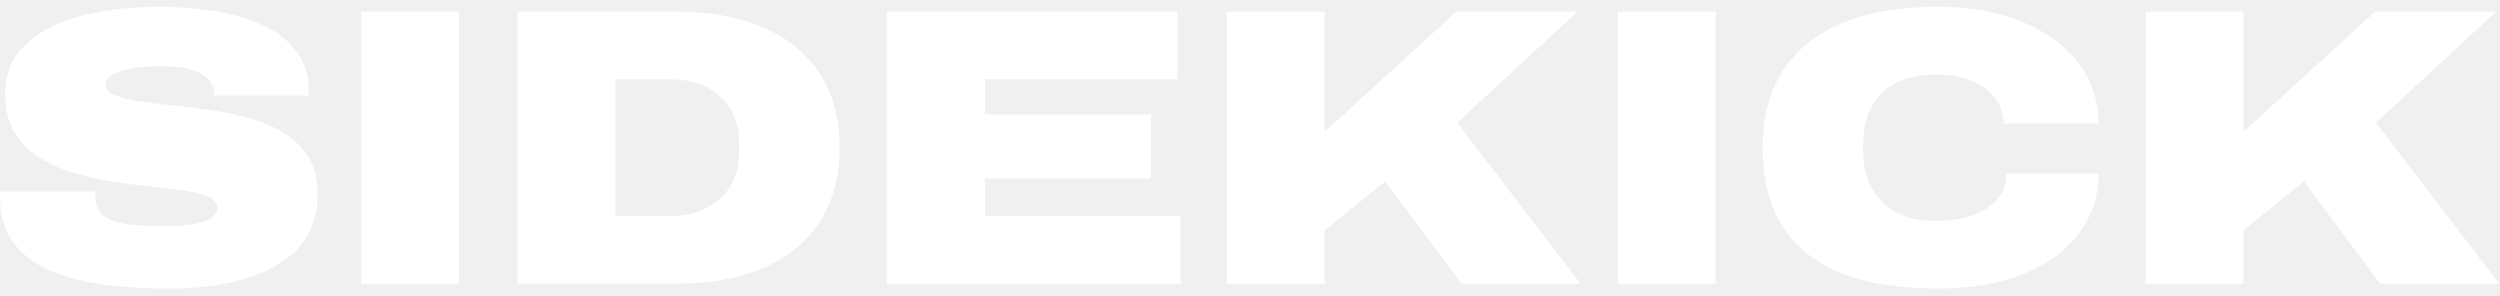
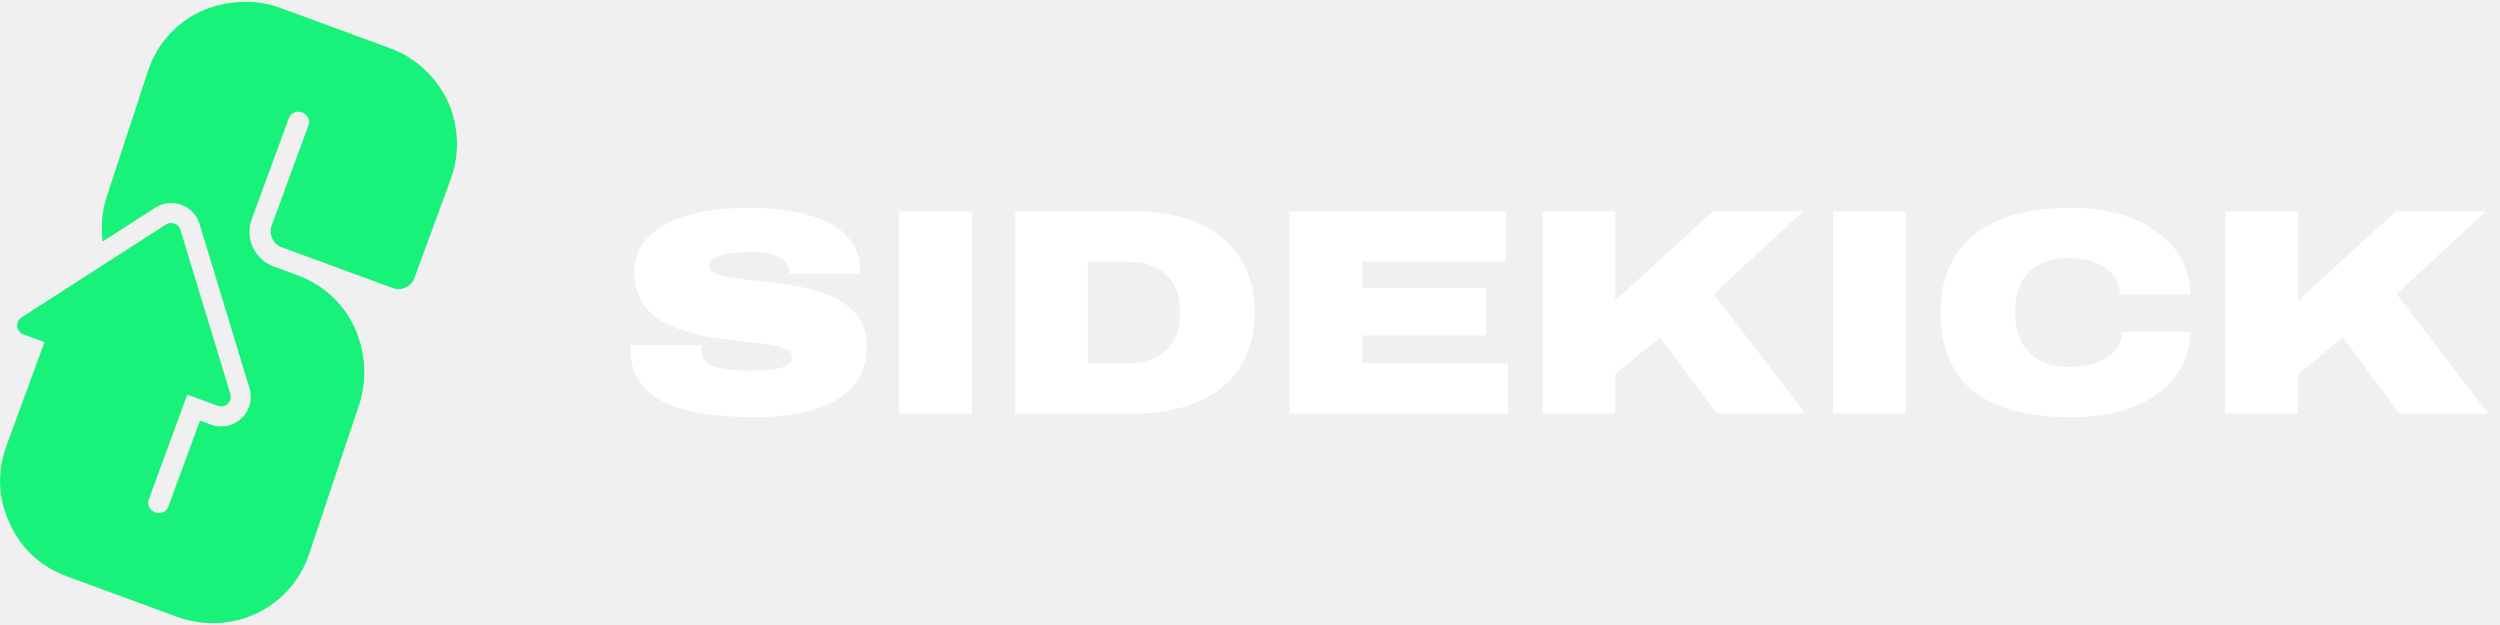
- <svg xmlns="http://www.w3.org/2000/svg" width="220" height="26" viewBox="0 0 220 26" fill="none">
-   <path d="M14.799 25.392C12.732 25.392 10.805 25.272 9.018 25.027C7.231 24.783 5.663 24.365 4.318 23.773C2.97 23.182 1.916 22.358 1.148 21.301C0.383 20.245 0 18.917 0 17.316V17.125C0 17.042 0.012 16.957 0.035 16.863H8.426C8.403 16.957 8.391 17.042 8.391 17.125V17.351C8.391 18.049 8.624 18.582 9.089 18.953C9.554 19.323 10.204 19.574 11.037 19.7C11.873 19.827 12.835 19.891 13.927 19.891C14.369 19.891 14.828 19.886 15.302 19.874C15.779 19.862 16.241 19.827 16.694 19.771C17.147 19.712 17.553 19.627 17.913 19.509C18.271 19.394 18.563 19.235 18.784 19.038C19.004 18.841 19.113 18.59 19.113 18.29C19.113 17.872 18.851 17.549 18.33 17.316C17.809 17.084 17.1 16.904 16.205 16.777C15.311 16.651 14.313 16.527 13.212 16.413C12.108 16.298 10.966 16.145 9.783 15.959C8.6 15.774 7.455 15.512 6.354 15.176C5.251 14.841 4.253 14.382 3.361 13.802C2.466 13.222 1.76 12.477 1.236 11.574C0.715 10.667 0.453 9.567 0.453 8.266C0.453 6.874 0.818 5.69 1.551 4.713C2.281 3.739 3.276 2.95 4.527 2.347C5.78 1.744 7.22 1.302 8.844 1.022C10.469 0.743 12.164 0.604 13.927 0.604C15.69 0.604 17.439 0.737 19.028 1.005C20.617 1.273 22.021 1.696 23.24 2.276C24.458 2.856 25.415 3.615 26.112 4.557C26.81 5.499 27.157 6.641 27.157 7.986V8.404H18.837V8.266C18.837 7.801 18.686 7.389 18.383 7.03C18.08 6.67 17.595 6.379 16.921 6.158C16.247 5.938 15.364 5.829 14.275 5.829C13.186 5.829 12.232 5.899 11.49 6.038C10.749 6.176 10.195 6.367 9.836 6.612C9.477 6.856 9.298 7.115 9.298 7.395C9.298 7.812 9.56 8.136 10.081 8.369C10.601 8.601 11.311 8.781 12.206 8.907C13.1 9.034 14.098 9.158 15.199 9.272C16.302 9.39 17.445 9.534 18.628 9.708C19.811 9.882 20.956 10.126 22.056 10.438C23.16 10.75 24.158 11.185 25.05 11.745C25.945 12.301 26.651 13.01 27.175 13.87C27.696 14.729 27.958 15.786 27.958 17.039C27.958 19.011 27.384 20.616 26.233 21.846C25.085 23.076 23.516 23.977 21.533 24.545C19.549 25.113 17.303 25.398 14.796 25.398L14.799 25.392Z" fill="white" />
-   <path d="M31.79 24.974V1.02H40.39V24.974H31.79Z" fill="white" />
-   <path d="M45.541 24.974V1.02H59.468C62.438 1.02 65.004 1.485 67.161 2.412C69.319 3.342 70.979 4.699 72.141 6.485C73.301 8.272 73.884 10.444 73.884 12.995C73.884 15.547 73.304 17.719 72.141 19.506C70.982 21.293 69.322 22.652 67.161 23.579C65.004 24.506 62.438 24.971 59.468 24.971H45.541V24.974ZM54.141 19.02H58.947C59.898 19.02 60.745 18.882 61.49 18.602C62.231 18.323 62.87 17.934 63.406 17.437C63.939 16.936 64.345 16.345 64.624 15.662C64.904 14.976 65.042 14.217 65.042 13.381V12.545C65.042 11.709 64.904 10.956 64.624 10.282C64.345 9.608 63.939 9.022 63.406 8.525C62.87 8.024 62.234 7.642 61.49 7.377C60.748 7.109 59.901 6.977 58.947 6.977H54.141V19.023V19.02Z" fill="white" />
-   <path d="M78.028 24.974V1.02H103.619V6.974H86.663V10.073H101.288V15.712H86.663V19.02H103.899V24.974H78.028Z" fill="white" />
-   <path d="M107.969 24.974V1.02H116.569V11.603L128.163 1.02H138.817L128.233 10.803L139.097 24.974H128.616L121.897 15.956L116.569 20.274V24.974H107.969Z" fill="white" />
-   <path d="M142.37 24.974V1.02H150.97V24.974H142.37Z" fill="white" />
-   <path d="M170.504 25.392C167.046 25.392 164.179 24.921 161.904 23.983C159.629 23.044 157.927 21.654 156.803 19.821C155.676 17.987 155.114 15.712 155.114 12.995C155.114 9.025 156.426 5.967 159.049 3.821C161.671 1.676 165.512 0.602 170.575 0.602C173.359 0.602 175.808 1.037 177.921 1.908C180.034 2.78 181.685 3.986 182.883 5.529C184.078 7.074 184.676 8.854 184.676 10.873H176.32C176.32 10.037 176.075 9.296 175.59 8.645C175.101 7.995 174.418 7.486 173.535 7.112C172.652 6.741 171.619 6.556 170.436 6.556C168.95 6.556 167.725 6.824 166.763 7.356C165.801 7.892 165.091 8.61 164.638 9.514C164.185 10.417 163.958 11.43 163.958 12.542V13.413C163.958 14.482 164.185 15.474 164.638 16.392C165.091 17.31 165.78 18.046 166.71 18.602C167.637 19.159 168.823 19.438 170.263 19.438C171.587 19.438 172.717 19.265 173.656 18.917C174.595 18.57 175.316 18.081 175.813 17.454C176.314 16.828 176.561 16.098 176.561 15.262H184.673C184.673 17.21 184.11 18.953 182.983 20.483C181.856 22.017 180.237 23.217 178.127 24.085C176.014 24.957 173.474 25.392 170.501 25.392H170.504Z" fill="white" />
-   <path d="M188.816 24.974V1.02H197.416V11.603L209.01 1.02H219.664L209.08 10.803L219.944 24.974H209.463L202.744 15.956L197.416 20.274V24.974H188.816Z" fill="white" />
+ <svg xmlns="http://www.w3.org/2000/svg" width="144" height="36" viewBox="0 0 144 36" fill="none">
+   <path d="M26.237 7.3C26.065 6.255 25.635 5.329 24.952 4.522C24.266 3.715 23.434 3.132 22.455 2.773L16.14 0.452C15.39 0.176 14.606 0.066 13.792 0.116C12.976 0.169 12.221 0.354 11.531 0.674C10.838 0.994 10.225 1.454 9.69 2.055C9.155 2.654 8.76 3.352 8.504 4.147L6.167 11.267C5.879 12.138 5.797 13.018 5.915 13.912L8.94 11.966C9.217 11.788 9.535 11.694 9.862 11.694C10.618 11.694 11.275 12.181 11.494 12.904L14.37 22.358C14.528 22.882 14.434 23.43 14.11 23.869C13.787 24.304 13.275 24.562 12.74 24.562C12.539 24.562 12.34 24.528 12.15 24.457L11.519 24.226L9.699 29.178C9.67 29.263 9.624 29.334 9.569 29.389C9.519 29.441 9.455 29.48 9.384 29.508C9.233 29.562 9.087 29.565 8.938 29.51C8.792 29.457 8.68 29.359 8.6 29.219C8.52 29.08 8.513 28.929 8.572 28.764L10.788 22.731L12.546 23.375C12.976 23.533 13.401 23.131 13.268 22.692L10.392 13.238C10.285 12.886 9.871 12.732 9.56 12.931L6.194 15.097L1.247 18.277C0.86 18.524 0.924 19.107 1.356 19.265L2.561 19.708L0.382 25.644C0.371 25.676 0.36 25.71 0.348 25.742C0.218 26.117 0.122 26.492 0.065 26.864C-0.105 27.978 0.058 29.073 0.558 30.154C1.24 31.627 2.349 32.647 3.881 33.209L10.195 35.528C13.3 36.668 16.787 35.086 17.832 31.833L20.699 23.275C21.566 20.554 20.448 17.07 17.096 15.84L15.763 15.35C14.661 14.946 14.096 13.725 14.501 12.623L16.639 6.806C16.698 6.644 16.803 6.534 16.954 6.477C17.103 6.422 17.251 6.42 17.4 6.475C17.546 6.527 17.658 6.626 17.738 6.765C17.816 6.905 17.825 7.058 17.766 7.22L15.649 12.989C15.461 13.496 15.722 14.056 16.229 14.244L22.617 16.59C23.125 16.777 23.687 16.516 23.872 16.009L25.955 10.339C26.314 9.36 26.41 8.347 26.237 7.302V7.3Z" fill="#18F27A" />
+   <path d="M43.52 24.029C42.515 24.029 41.577 23.97 40.708 23.851C39.839 23.732 39.076 23.529 38.421 23.241C37.766 22.953 37.253 22.552 36.879 22.038C36.507 21.524 36.321 20.878 36.321 20.1V20.006C36.321 19.966 36.327 19.925 36.338 19.879H40.42C40.409 19.925 40.403 19.966 40.403 20.006V20.117C40.403 20.456 40.516 20.715 40.742 20.896C40.968 21.076 41.285 21.198 41.69 21.259C42.097 21.321 42.565 21.352 43.096 21.352C43.311 21.352 43.534 21.35 43.765 21.344C43.997 21.338 44.222 21.321 44.442 21.294C44.663 21.265 44.86 21.224 45.035 21.166C45.209 21.11 45.351 21.033 45.459 20.937C45.566 20.841 45.619 20.72 45.619 20.573C45.619 20.37 45.492 20.213 45.238 20.1C44.985 19.986 44.64 19.899 44.204 19.838C43.769 19.776 43.284 19.716 42.748 19.66C42.211 19.604 41.656 19.53 41.08 19.439C40.505 19.349 39.948 19.222 39.412 19.059C38.875 18.895 38.39 18.672 37.956 18.39C37.521 18.108 37.177 17.746 36.922 17.306C36.669 16.865 36.541 16.33 36.541 15.697C36.541 15.02 36.719 14.444 37.075 13.969C37.431 13.495 37.914 13.111 38.523 12.817C39.133 12.524 39.833 12.309 40.623 12.173C41.414 12.037 42.239 11.97 43.096 11.97C43.954 11.97 44.804 12.034 45.578 12.165C46.351 12.295 47.034 12.501 47.627 12.783C48.219 13.065 48.685 13.434 49.024 13.893C49.363 14.351 49.532 14.906 49.532 15.561V15.764H45.484V15.697C45.484 15.47 45.411 15.27 45.264 15.095C45.117 14.921 44.88 14.779 44.552 14.672C44.224 14.564 43.795 14.511 43.265 14.511C42.735 14.511 42.271 14.546 41.911 14.613C41.55 14.68 41.281 14.773 41.106 14.892C40.931 15.011 40.844 15.137 40.844 15.273C40.844 15.476 40.971 15.634 41.225 15.747C41.478 15.86 41.823 15.947 42.259 16.009C42.694 16.07 43.179 16.131 43.715 16.186C44.252 16.244 44.807 16.314 45.383 16.398C45.958 16.483 46.515 16.602 47.051 16.753C47.588 16.905 48.073 17.117 48.507 17.389C48.942 17.66 49.286 18.005 49.541 18.423C49.794 18.841 49.922 19.355 49.922 19.965C49.922 20.924 49.642 21.705 49.083 22.303C48.524 22.902 47.761 23.34 46.796 23.616C45.831 23.892 44.739 24.031 43.519 24.031L43.52 24.029Z" fill="white" />
+   <path d="M51.786 23.826V12.172H55.97V23.826H51.786Z" fill="white" />
+   <path d="M58.477 23.826V12.172H65.252C66.697 12.172 67.945 12.398 68.995 12.849C70.044 13.302 70.852 13.962 71.418 14.831C71.982 15.7 72.265 16.757 72.265 17.998C72.265 19.239 71.983 20.296 71.418 21.165C70.853 22.034 70.046 22.696 68.995 23.147C67.945 23.598 66.697 23.824 65.252 23.824H58.477V23.826ZM62.661 20.929H64.999C65.461 20.929 65.874 20.862 66.236 20.726C66.597 20.59 66.907 20.401 67.168 20.159C67.427 19.915 67.625 19.627 67.761 19.295C67.897 18.962 67.964 18.592 67.964 18.186V17.779C67.964 17.372 67.897 17.006 67.761 16.678C67.625 16.35 67.427 16.065 67.168 15.823C66.907 15.58 66.598 15.393 66.236 15.265C65.875 15.134 65.463 15.07 64.999 15.07H62.661V20.93V20.929Z" fill="white" />
+   <path d="M74.28 23.826V12.172H86.73V15.068H78.481V16.576H85.596V19.32H78.481V20.929H86.866V23.826H74.28Z" fill="white" />
+   <path d="M88.847 23.826V12.172H93.031V17.321L98.671 12.172H103.854L98.705 16.931L103.99 23.826H98.891L95.623 19.438L93.031 21.539V23.826H88.847Z" fill="white" />
+   <path d="M105.582 23.826V12.172H109.766V23.826H105.582Z" fill="white" />
+   <path d="M119.268 24.029C117.585 24.029 116.191 23.8 115.084 23.343C113.977 22.886 113.149 22.211 112.602 21.319C112.054 20.427 111.781 19.32 111.781 17.998C111.781 16.067 112.419 14.579 113.695 13.535C114.971 12.491 116.839 11.969 119.302 11.969C120.656 11.969 121.848 12.181 122.876 12.604C123.904 13.028 124.707 13.615 125.29 14.366C125.871 15.117 126.162 15.984 126.162 16.966H122.097C122.097 16.559 121.978 16.198 121.742 15.882C121.504 15.566 121.172 15.318 120.742 15.136C120.313 14.956 119.81 14.865 119.235 14.865C118.512 14.865 117.916 14.996 117.448 15.255C116.98 15.515 116.634 15.865 116.414 16.304C116.193 16.744 116.083 17.236 116.083 17.778V18.201C116.083 18.721 116.193 19.204 116.414 19.651C116.634 20.097 116.97 20.455 117.422 20.726C117.873 20.996 118.45 21.132 119.15 21.132C119.795 21.132 120.344 21.048 120.801 20.879C121.258 20.71 121.609 20.472 121.851 20.167C122.094 19.862 122.214 19.507 122.214 19.101H126.16C126.16 20.049 125.887 20.896 125.339 21.641C124.79 22.387 124.003 22.971 122.976 23.393C121.948 23.817 120.712 24.029 119.266 24.029H119.268Z" fill="white" />
+   <path d="M128.178 23.826V12.172H132.362V17.321L138.002 12.172H143.185L138.036 16.931L143.321 23.826H138.222L134.953 19.438L132.362 21.539V23.826H128.178Z" fill="white" />
</svg>
